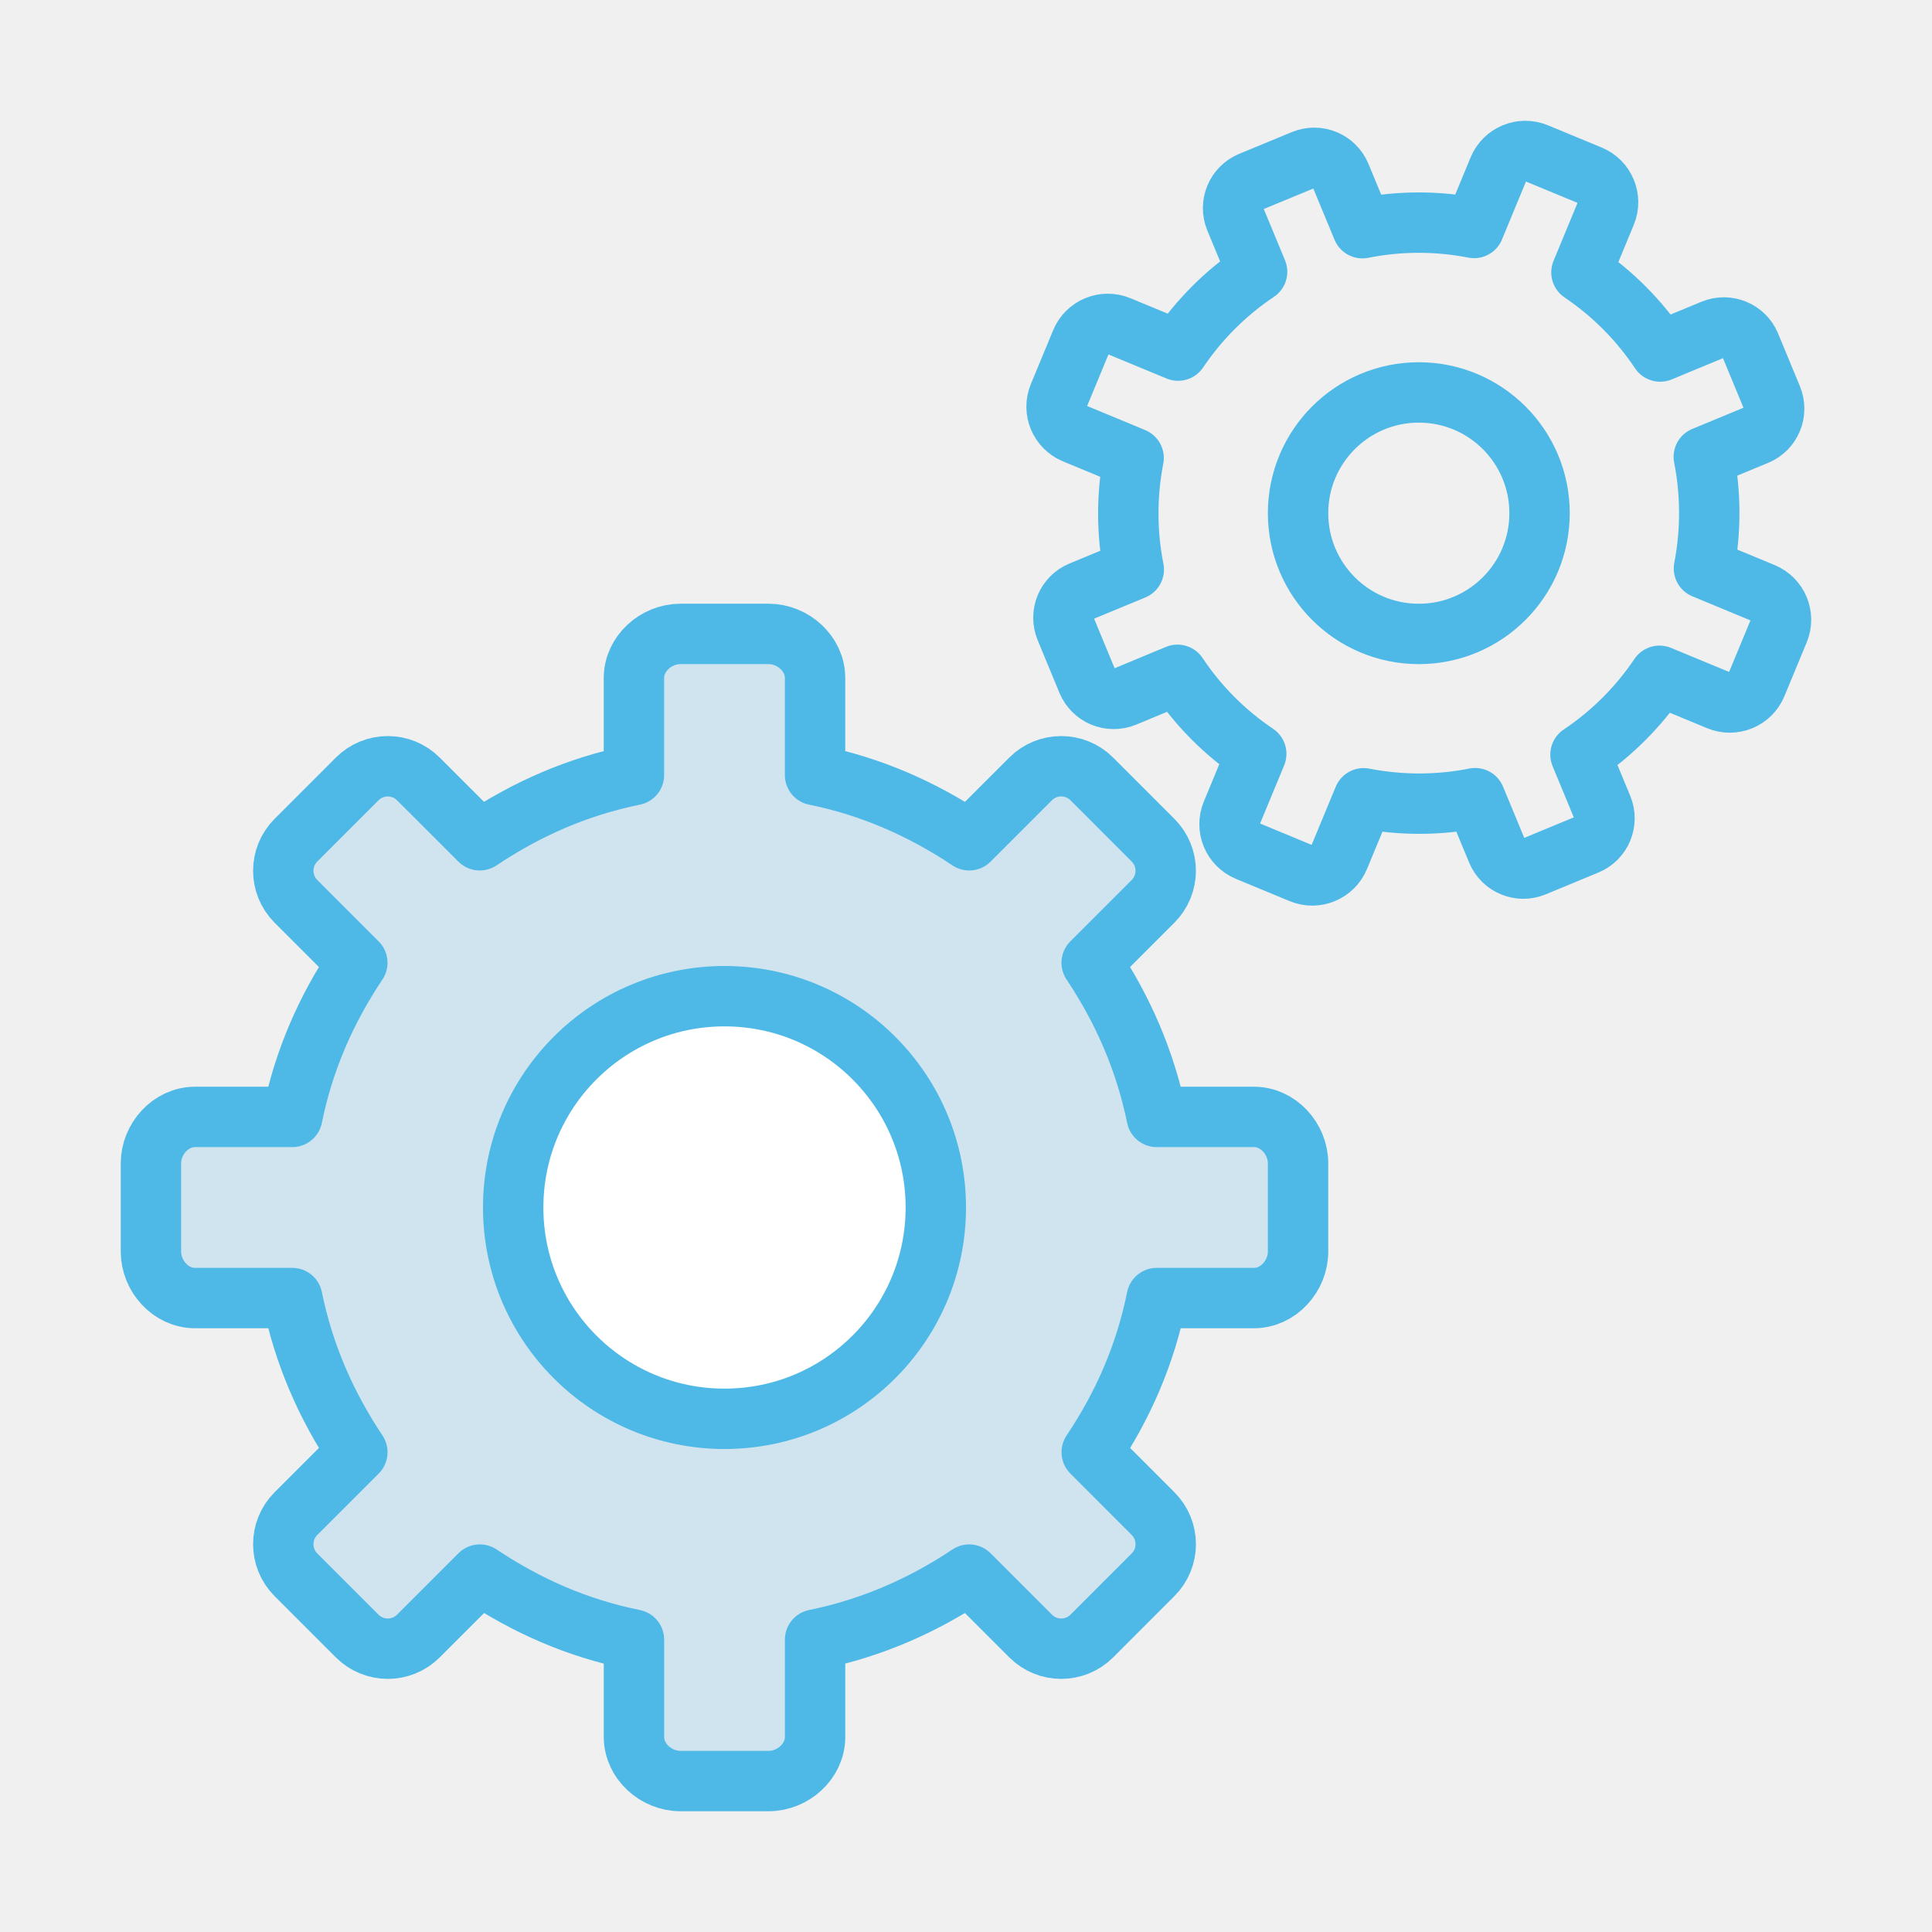
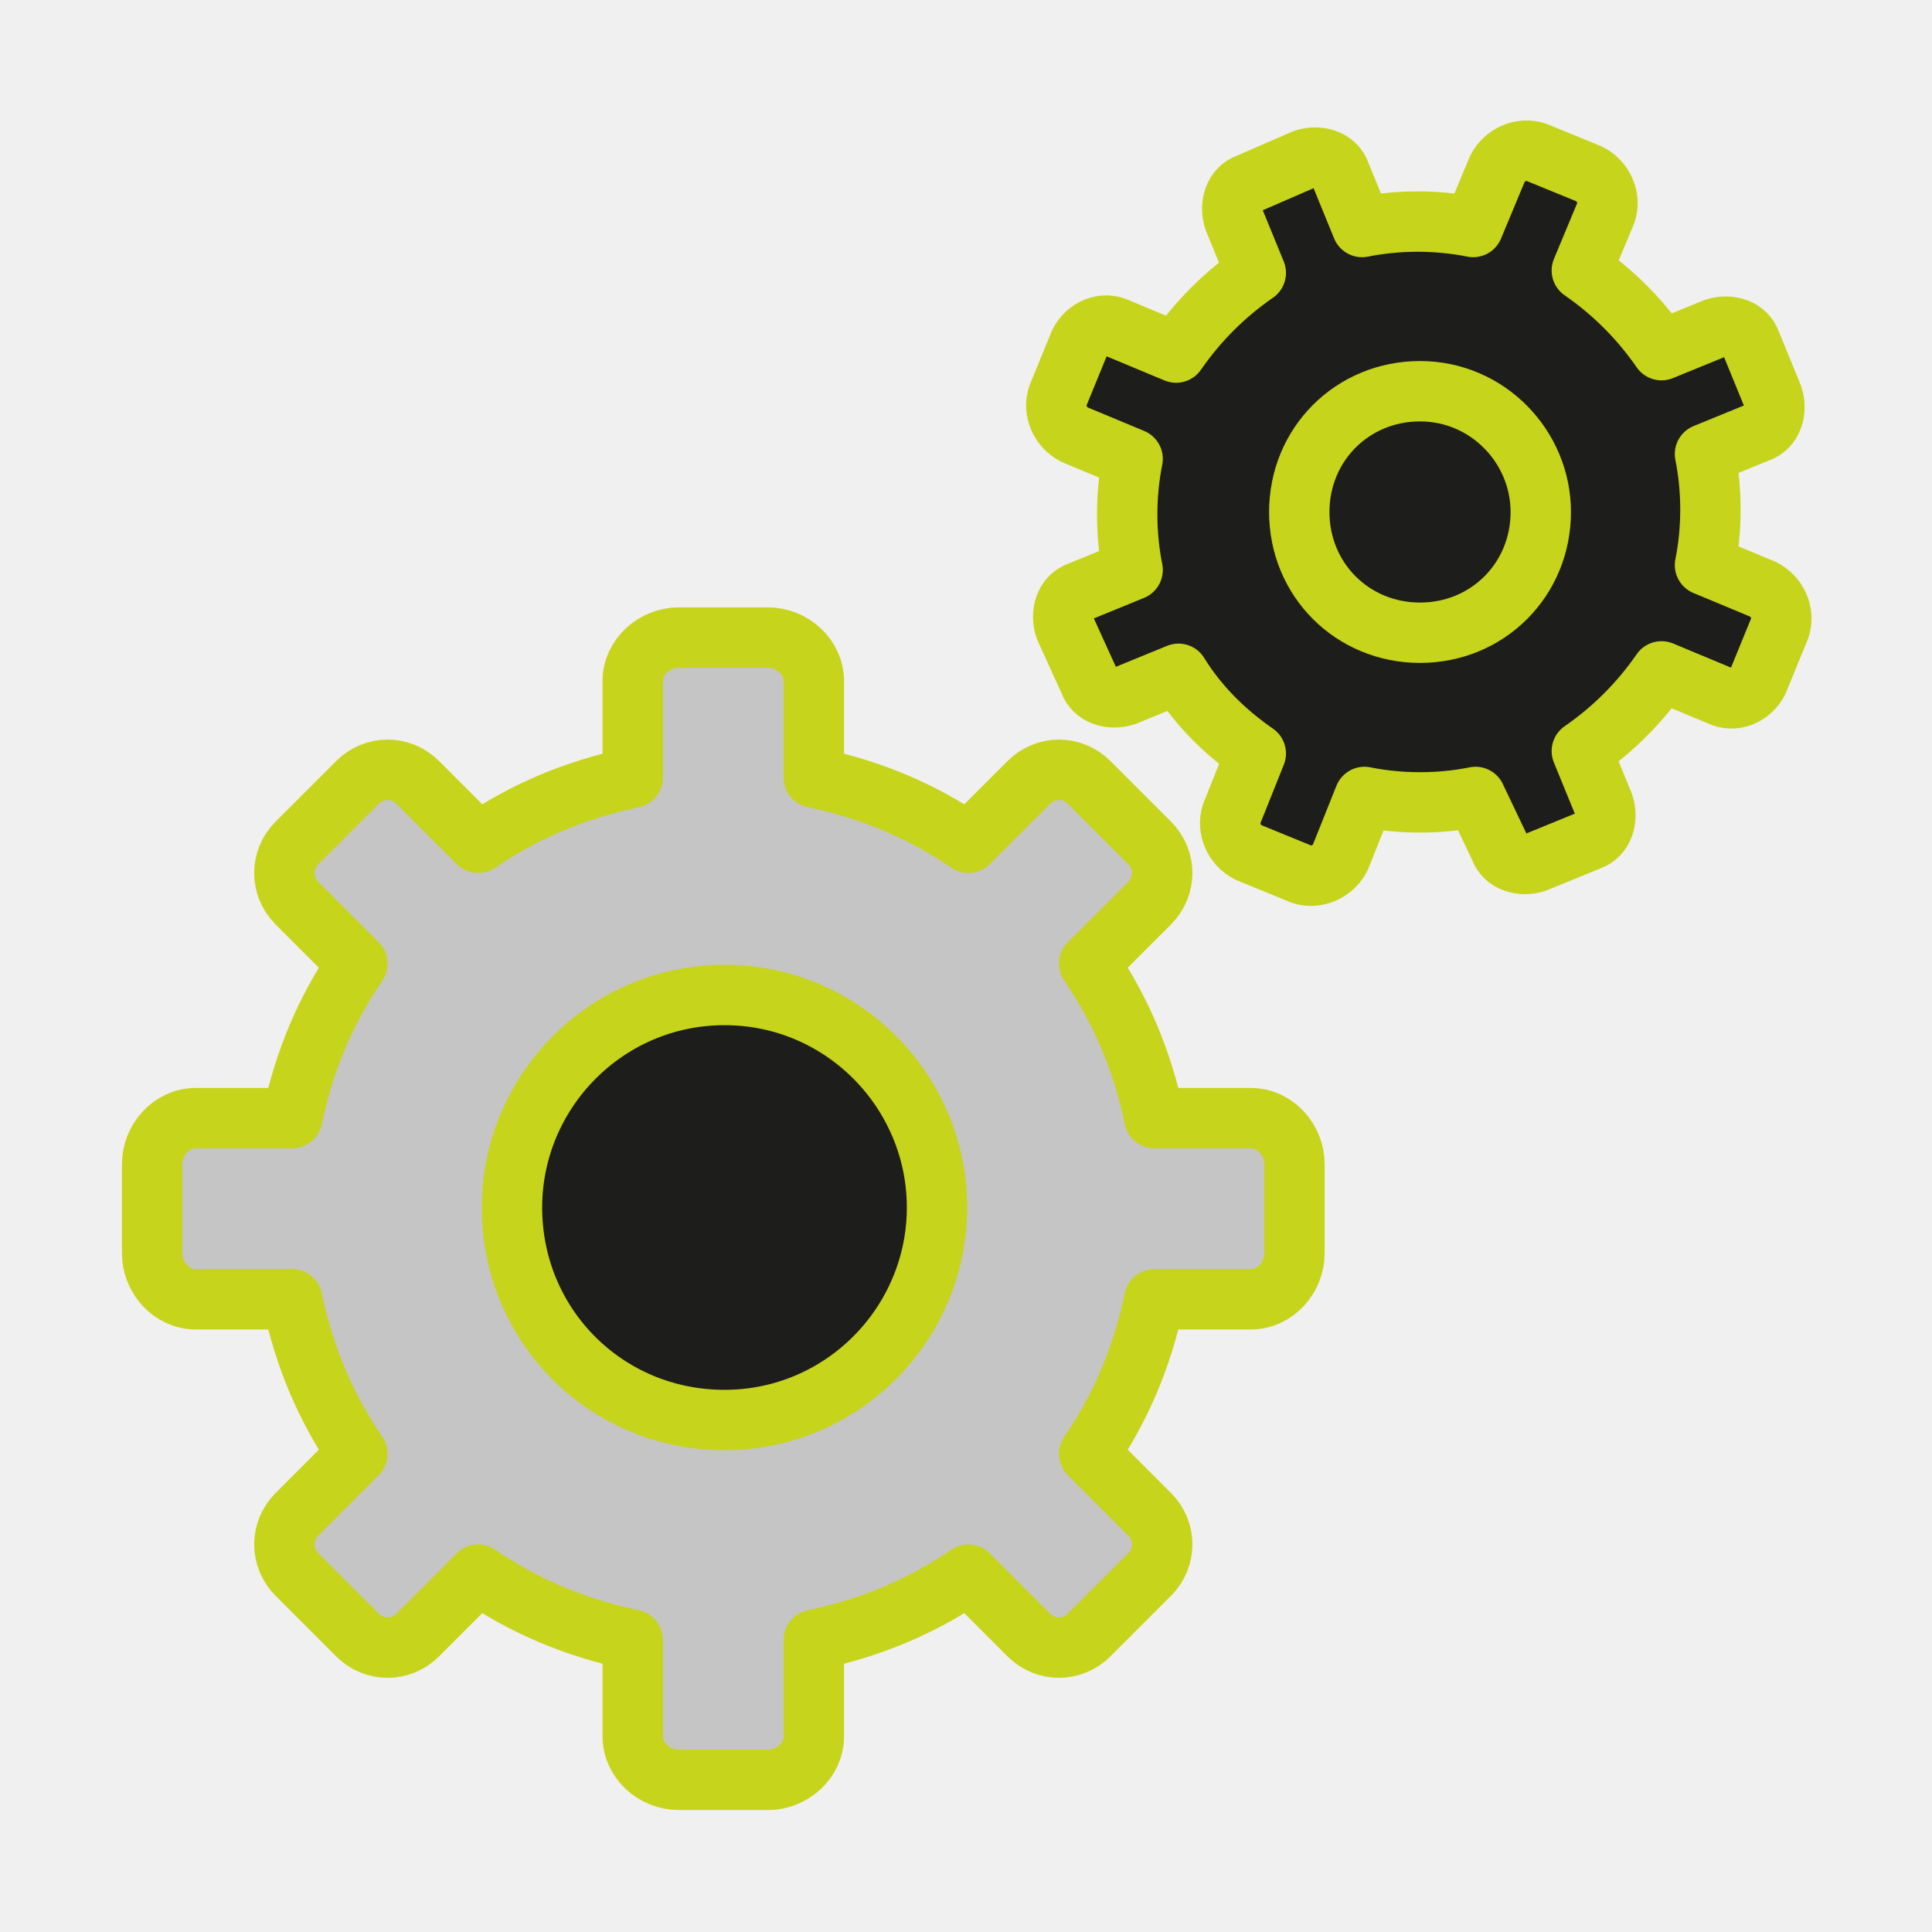
- <svg xmlns="http://www.w3.org/2000/svg" height="80" viewBox="0 0 80 80" width="80">
-   <g style="stroke:#4eb8e7;stroke-width:2.5;fill:none;fill-rule:evenodd;stroke-linecap:round;stroke-linejoin:round">
-     <path d="m48.757 27.942-2.188.909c-.604.247-1.294-.036-1.544-.639l-.902-2.181c-.249-.603.036-1.294.639-1.542l2.186-.905c-.299-1.495-.306-3.074-.007-4.621l-2.449-1.015c-.613-.253-.905-.956-.65-1.57l.921-2.224c.254-.614.956-.905 1.57-.65l2.449 1.014c.884-1.312 2.001-2.413 3.272-3.264l-.905-2.185c-.249-.601.036-1.292.637-1.542l2.183-.902c.601-.249 1.291.036 1.541.639l.905 2.185c1.501-.3 3.069-.312 4.624-.009l1.011-2.445c.255-.615.959-.906 1.571-.651l2.224.92c.614.255.905.958.65 1.571l-1.011 2.445c1.312.884 2.41 2.005 3.26 3.276l2.185-.906c.604-.249 1.294.036 1.544.639l.902 2.181c.249.603-.035 1.292-.639 1.542l-2.186.905c.296 1.495.306 3.074.007 4.621l2.449 1.015c.613.254.906.956.65 1.57l-.921 2.224c-.254.615-.956.905-1.57.65l-2.449-1.014c-.884 1.312-2 2.414-3.271 3.264l.904 2.185c.25.603-.036 1.291-.637 1.541l-2.183.904c-.6.25-1.291-.036-1.541-.639l-.906-2.188c-1.492.299-3.07.306-4.617.005l-1.016 2.451c-.254.615-.958.906-1.571.652l-2.223-.921c-.615-.255-.905-.958-.651-1.571l1.015-2.451c-1.314-.884-2.414-2-3.261-3.272z" />
-     <path d="m17.325 67.744c-.699.7-1.834.7-2.535 0l-2.534-2.534c-.701-.703-.701-1.836 0-2.536l2.541-2.541c-1.286-1.925-2.216-4.037-2.695-6.383h-4.026c-1.009 0-1.826-.912-1.826-1.924v-3.654c0-1.01.818-1.923 1.826-1.923h4.026c.477-2.355 1.404-4.452 2.694-6.384l-2.54-2.541c-.701-.699-.701-1.835 0-2.535l2.534-2.535c.701-.7 1.835-.7 2.534 0l2.542 2.54c1.931-1.291 4.027-2.221 6.384-2.7v-4.019c0-1.01.914-1.826 1.924-1.826h3.652c1.01 0 1.924.816 1.924 1.826v4.019c2.356.479 4.451 1.413 6.384 2.7l2.541-2.54c.699-.7 1.834-.7 2.535 0l2.534 2.535c.701.701.701 1.835 0 2.535l-2.541 2.541c1.284 1.925 2.216 4.04 2.695 6.384h4.026c1.009 0 1.826.912 1.826 1.923v3.654c0 1.011-.818 1.924-1.826 1.924h-4.026c-.477 2.355-1.401 4.454-2.692 6.383l2.539 2.541c.701.7.701 1.834 0 2.534l-2.534 2.536c-.701.7-1.836.7-2.535 0l-2.544-2.544c-1.924 1.286-4.035 2.212-6.381 2.694v4.029c0 1.01-.914 1.827-1.924 1.827h-3.652c-1.01 0-1.924-.818-1.924-1.827v-4.029c-2.356-.477-4.451-1.404-6.381-2.694z" fill="#4eb8e7" fill-opacity=".2" />
-     <path d="m38.75 50c0 4.832-3.917 8.75-8.75 8.75s-8.75-3.917-8.75-8.75c0-4.834 3.917-8.75 8.75-8.75s8.75 3.916 8.75 8.75z" fill="#fff" />
-     <path d="m63.75 21.25c0 2.761-2.239 5-5 5s-5-2.239-5-5 2.239-5 5-5 5 2.239 5 5z" />
+ <svg xmlns="http://www.w3.org/2000/svg" version="1.1" id="Слой_1" x="0px" y="0px" viewBox="0 0 80 80" style="enable-background:new 0 0 80 80;" xml:space="preserve">
+   <style type="text/css">
+ 	.st0{fill:#1D1D1B;stroke:#C6D41B;stroke-width:2.5;stroke-linecap:round;stroke-linejoin:round;}
+ 	
+ 		.st1{fill-rule:evenodd;clip-rule:evenodd;fill:#1D1D1B;fill-opacity:0.2;stroke:#C6D41B;stroke-width:2.5;stroke-linecap:round;stroke-linejoin:round;}
+ 	
+ 		.st2{fill-rule:evenodd;clip-rule:evenodd;fill:#1D1D1B;stroke:#C6D41B;stroke-width:2.5;stroke-linecap:round;stroke-linejoin:round;}
+ </style>
+   <g>
+     <path class="st0" d="M48.8,27.9l-2.2,0.9c-0.6,0.2-1.3,0-1.5-0.6l-1-2.2c-0.2-0.6,0-1.3,0.6-1.5l2.2-0.9c-0.3-1.5-0.3-3.1,0-4.6   l-2.4-1c-0.6-0.3-0.9-1-0.7-1.6l0.9-2.2c0.3-0.6,1-0.9,1.6-0.6l2.4,1c0.9-1.3,2-2.4,3.3-3.3l-0.9-2.2c-0.2-0.6,0-1.3,0.6-1.5l2.3-1   c0.6-0.2,1.3,0,1.5,0.6l0.9,2.2c1.5-0.3,3.1-0.3,4.6,0L62,7c0.3-0.6,1-0.9,1.6-0.7l2.2,0.9c0.6,0.3,0.9,1,0.7,1.6l-1,2.4   c1.3,0.9,2.4,2,3.3,3.3l2.2-0.9c0.6-0.2,1.3,0,1.5,0.6l0.9,2.2c0.2,0.6,0,1.3-0.6,1.5l-2.2,0.9c0.3,1.5,0.3,3.1,0,4.6l2.4,1   c0.6,0.3,0.9,1,0.7,1.6l-0.9,2.2c-0.3,0.6-1,0.9-1.6,0.6l-2.4-1c-0.9,1.3-2,2.4-3.3,3.3l0.9,2.2c0.2,0.6,0,1.3-0.6,1.5l-2.2,0.9   c-0.6,0.2-1.3,0-1.5-0.6l-1-2.1c-1.5,0.3-3.1,0.3-4.6,0l-1,2.5c-0.3,0.6-1,0.9-1.6,0.7l-2.2-0.9c-0.6-0.3-0.9-1-0.7-1.6l1-2.5   C50.7,30.3,49.6,29.2,48.8,27.9L48.8,27.9z" />
+     <path class="st1" d="M17.3,67.7c-0.7,0.7-1.8,0.7-2.5,0l-2.5-2.5c-0.7-0.7-0.7-1.8,0-2.5l2.5-2.5c-1.3-1.9-2.2-4-2.7-6.4h-4   c-1,0-1.8-0.9-1.8-1.9v-3.7c0-1,0.8-1.9,1.8-1.9h4c0.5-2.4,1.4-4.5,2.7-6.4l-2.5-2.5c-0.7-0.7-0.7-1.8,0-2.5l2.5-2.5   c0.7-0.7,1.8-0.7,2.5,0l2.5,2.5c1.9-1.3,4-2.2,6.4-2.7v-4c0-1,0.9-1.8,1.9-1.8h3.7c1,0,1.9,0.8,1.9,1.8v4c2.4,0.5,4.5,1.4,6.4,2.7   l2.5-2.5c0.7-0.7,1.8-0.7,2.5,0l2.5,2.5c0.7,0.7,0.7,1.8,0,2.5l-2.5,2.5c1.3,1.9,2.2,4,2.7,6.4h4c1,0,1.8,0.9,1.8,1.9v3.7   c0,1-0.8,1.9-1.8,1.9h-4c-0.5,2.4-1.4,4.5-2.7,6.4l2.5,2.5c0.7,0.7,0.7,1.8,0,2.5l-2.5,2.5c-0.7,0.7-1.8,0.7-2.5,0l-2.5-2.5   c-1.9,1.3-4,2.2-6.4,2.7v4c0,1-0.9,1.8-1.9,1.8h-3.7c-1,0-1.9-0.8-1.9-1.8v-4c-2.4-0.5-4.5-1.4-6.4-2.7L17.3,67.7z" />
+     <path class="st2" d="M38.8,50c0,4.8-3.9,8.8-8.8,8.8s-8.8-3.9-8.8-8.8c0-4.8,3.9-8.8,8.8-8.8S38.8,45.2,38.8,50z" />
+     <path class="st0" d="M63.8,21.2c0,2.8-2.2,5-5,5s-5-2.2-5-5s2.2-5,5-5S63.8,18.5,63.8,21.2z" />
  </g>
</svg>
